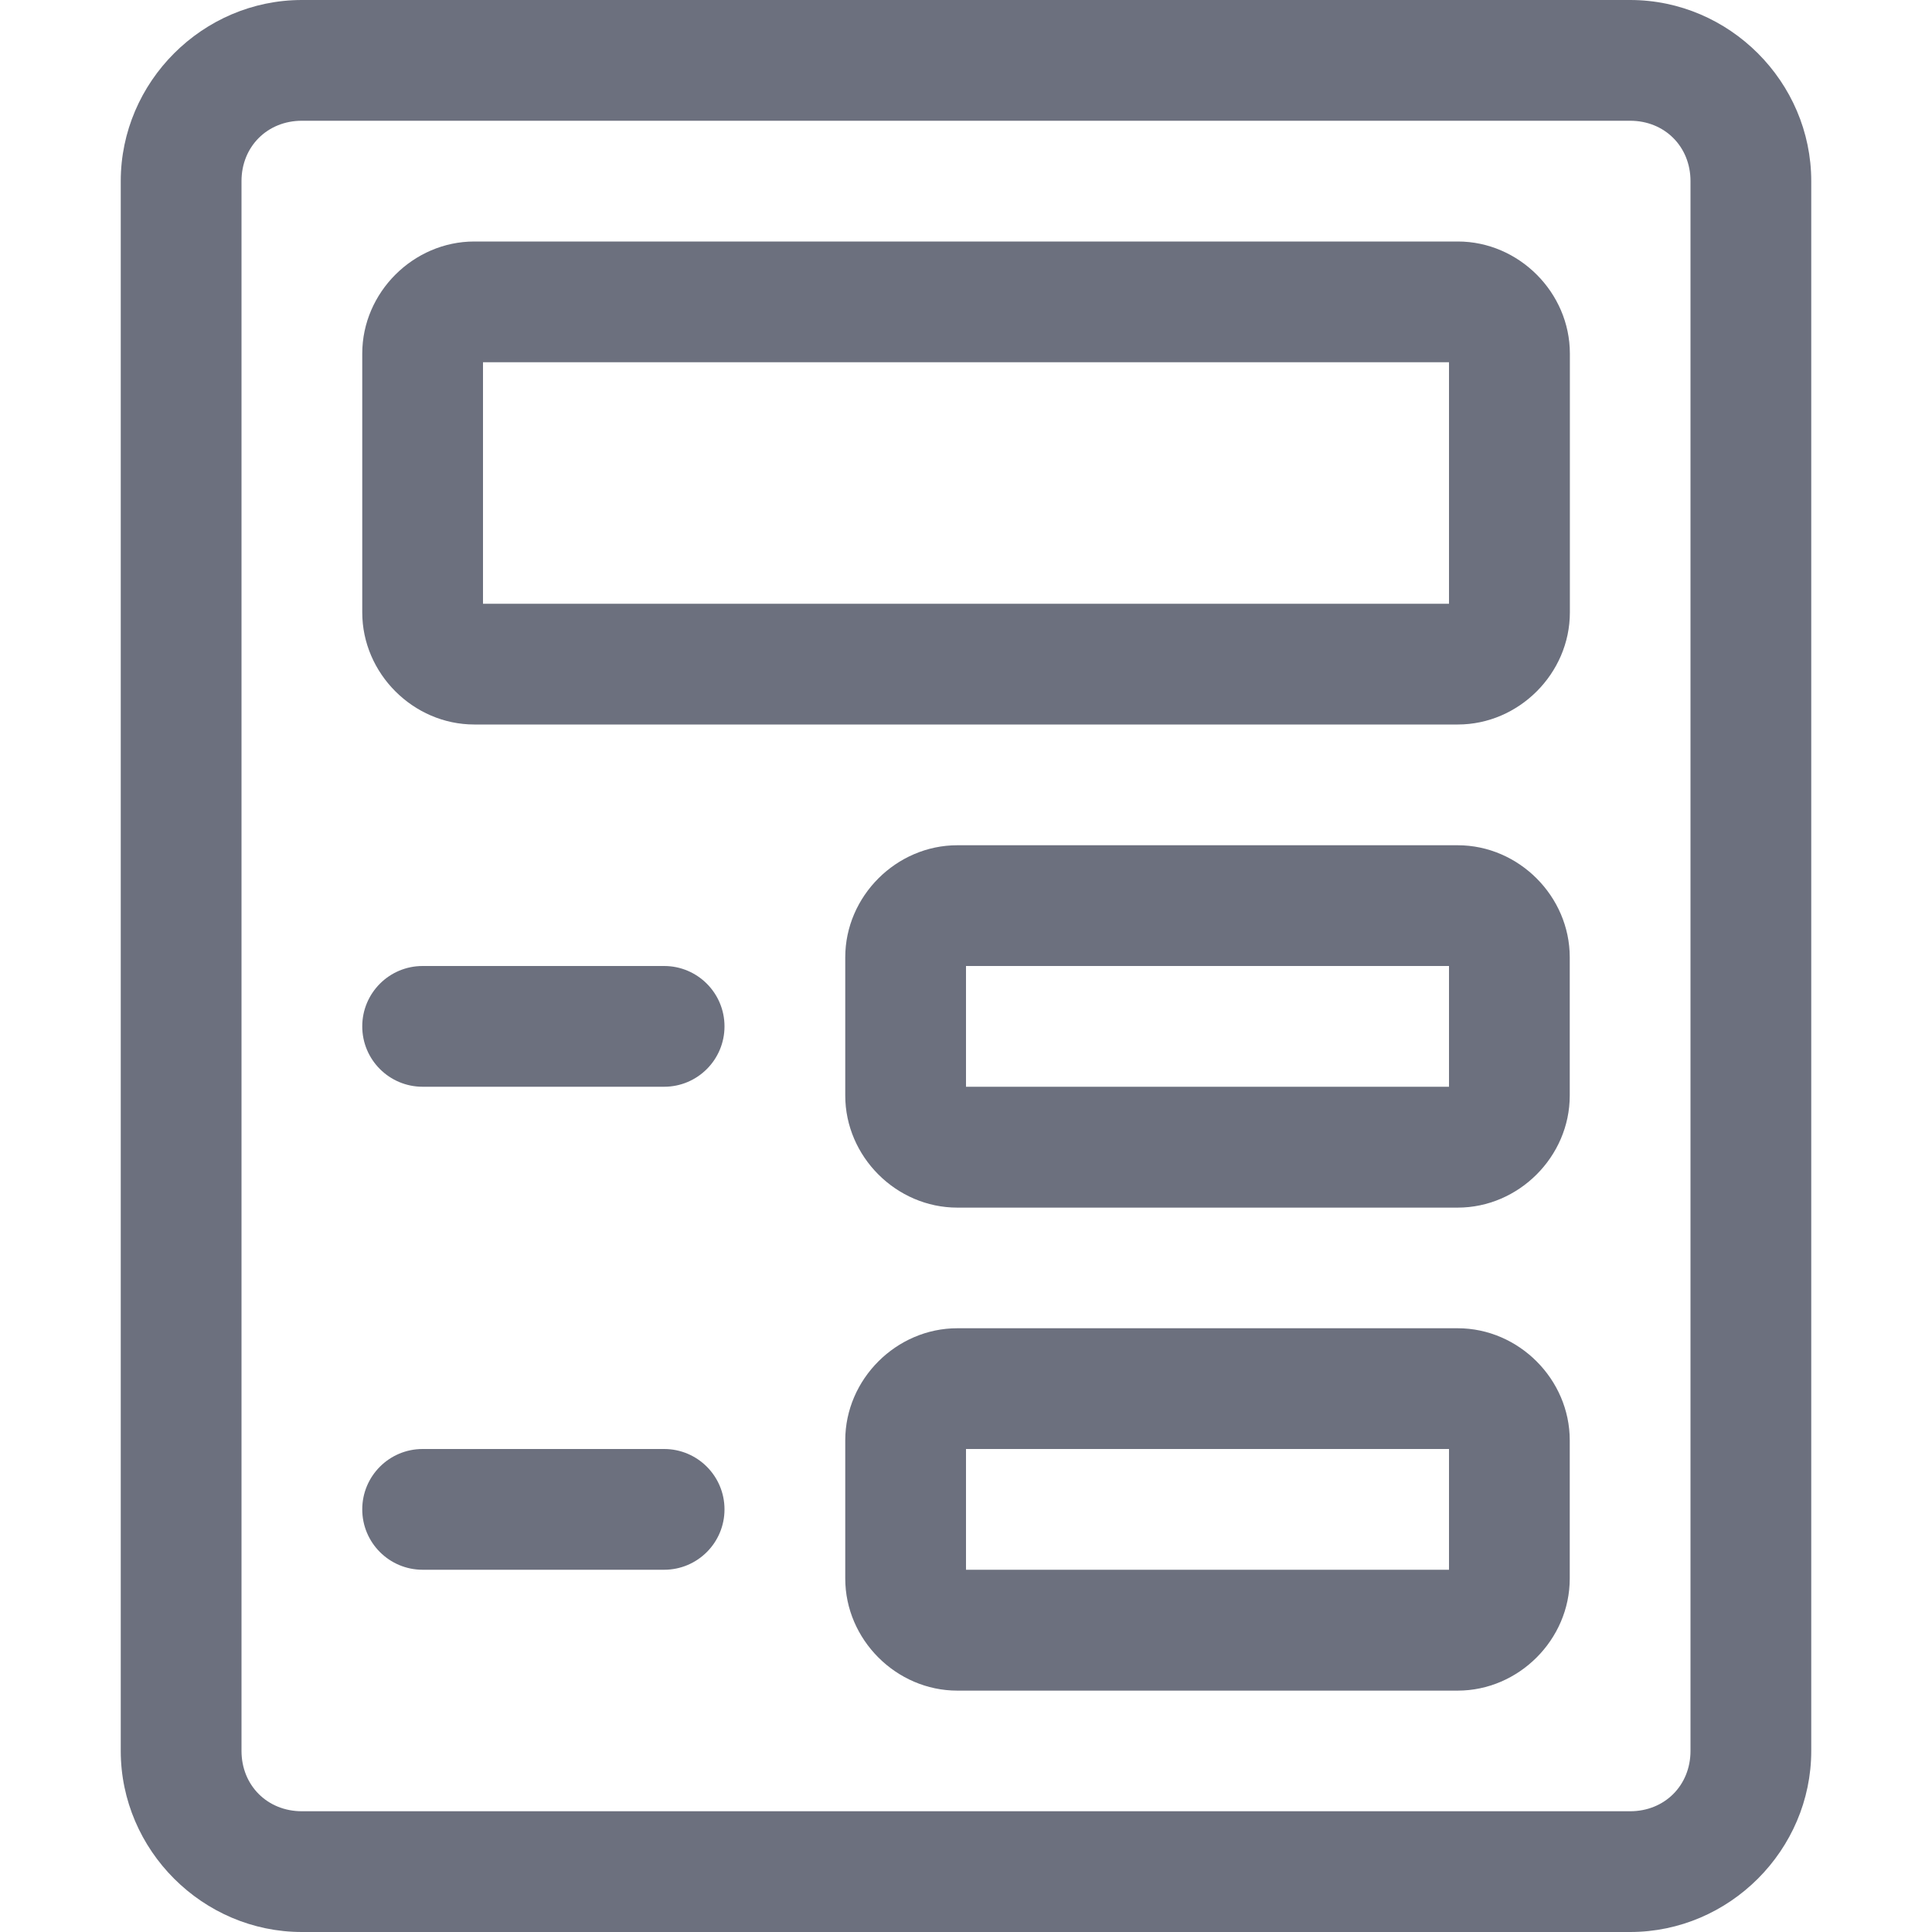
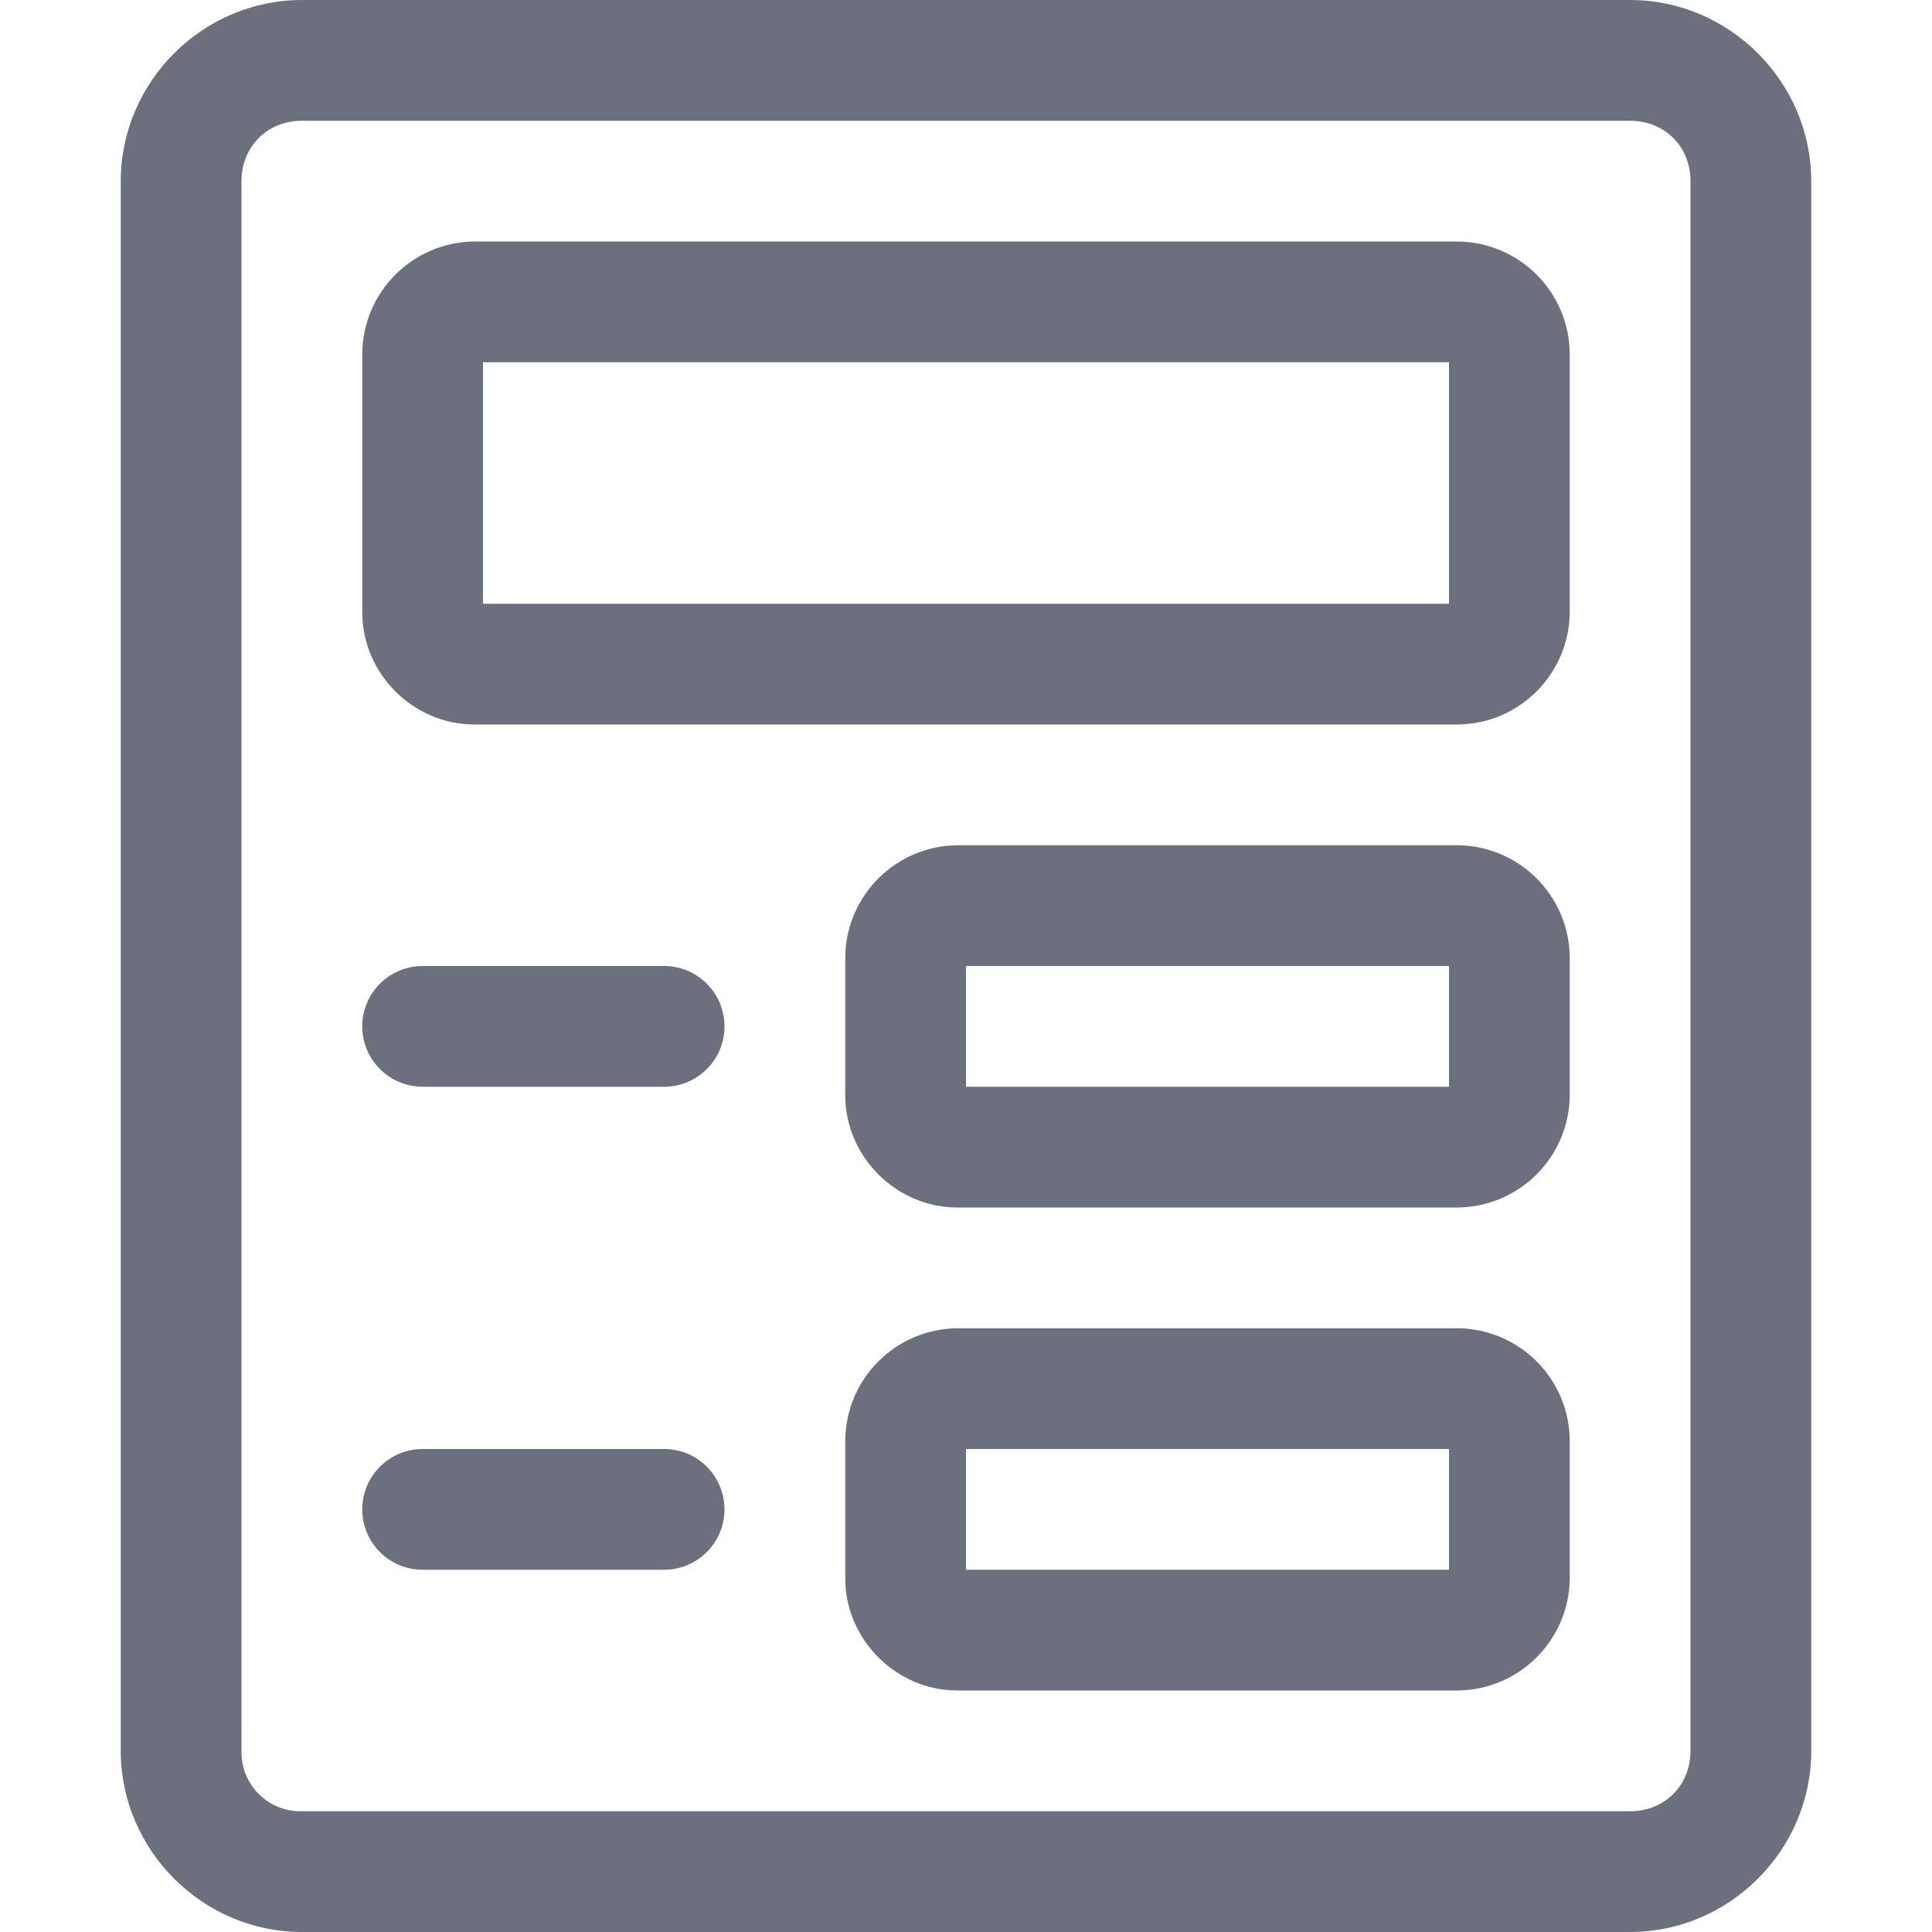
- <svg xmlns="http://www.w3.org/2000/svg" width="16" height="16" version="1.1">
+ <svg xmlns="http://www.w3.org/2000/svg" width="16" height="16">
  <g fill="#6c707e">
-     <g>
-       <path d="m7.928 7c-0.505 0-0.928 0.422-0.928 0.928v1.145c0 0.505 0.422 0.928 0.928 0.928h4.144c0.505 0 0.928-0.422 0.928-0.928v-1.145c0-0.505-0.422-0.928-0.928-0.928zm0.072 1h4v1h-4z" stop-color="#000000" />
-       <path d="m3.928 2c-0.505 0-0.928 0.422-0.928 0.928v2.144c0 0.505 0.422 0.928 0.928 0.928h8.145c0.505 0 0.928-0.422 0.928-0.928v-2.144c0-0.505-0.422-0.928-0.928-0.928zm0.072 1h8v2h-8z" stop-color="#000000" />
-       <path d="m2.5 0c-0.822 0-1.5 0.678-1.5 1.5v13c0 0.822 0.678 1.5 1.5 1.5h11c0.822 0 1.5-0.678 1.5-1.5v-13c0-0.822-0.678-1.5-1.5-1.5zm0 1h11c0.286 0 0.5 0.214 0.5 0.5v13c0 0.286-0.214 0.5-0.5 0.5h-11c-0.286 0-0.5-0.214-0.5-0.5v-13c0-0.286 0.214-0.5 0.5-0.5z" stop-color="#000000" />
-       <path d="m7.928 11c-0.505 0-0.928 0.422-0.928 0.928v1.145c0 0.505 0.422 0.928 0.928 0.928h4.144c0.505 0 0.928-0.422 0.928-0.928v-1.145c0-0.505-0.422-0.928-0.928-0.928zm0.072 1h4v1h-4z" stop-color="#000000" />
-     </g>
-     <path d="m3.5 8a0.5 0.5 0 0 0-0.5 0.5 0.5 0.5 0 0 0 0.5 0.5h2a0.5 0.5 0 0 0 0.5-0.5 0.5 0.5 0 0 0-0.5-0.5z" stop-color="#000000" stroke-linecap="round" stroke-linejoin="round" />
-     <path d="m3.5 12a0.5 0.5 0 0 0-0.5 0.5 0.5 0.5 0 0 0 0.5 0.5h2a0.5 0.5 0 0 0 0.5-0.5 0.5 0.5 0 0 0-0.5-0.5z" stop-color="#000000" stroke-linecap="round" stroke-linejoin="round" />
+     <path d="M7.928 7A.937.937 0 0 0 7 7.928v1.144c0 .506.422.928.928.928h4.144A.937.937 0 0 0 13 9.072V7.928A.937.937 0 0 0 12.072 7zM8 8h4v1H8zM3.928 2A.937.937 0 0 0 3 2.928v2.144c0 .506.422.928.928.928h8.144A.937.937 0 0 0 13 5.072V2.928A.937.937 0 0 0 12.072 2zM4 3h8v2H4z" />
+     <path d="M2.5 0C1.678 0 1 .678 1 1.5v13c0 .822.678 1.5 1.5 1.5h11c.822 0 1.5-.678 1.5-1.5v-13c0-.822-.678-1.5-1.5-1.5zm0 1h11c.286 0 .5.214.5.5v13c0 .286-.214.5-.5.5h-11a.488.488 0 0 1-.5-.5v-13c0-.286.214-.5.5-.5z" />
+     <path d="M7.928 11a.937.937 0 0 0-.928.928v1.144c0 .506.422.928.928.928h4.144a.937.937 0 0 0 .928-.928v-1.144a.937.937 0 0 0-.928-.928zM8 12h4v1H8zM3.5 8a.5.5 0 0 0-.5.5.5.5 0 0 0 .5.5h2a.5.5 0 0 0 .5-.5.5.5 0 0 0-.5-.5zM3.5 12a.5.5 0 0 0-.5.5.5.5 0 0 0 .5.5h2a.5.5 0 0 0 .5-.5.5.5 0 0 0-.5-.5z" />
  </g>
</svg>
